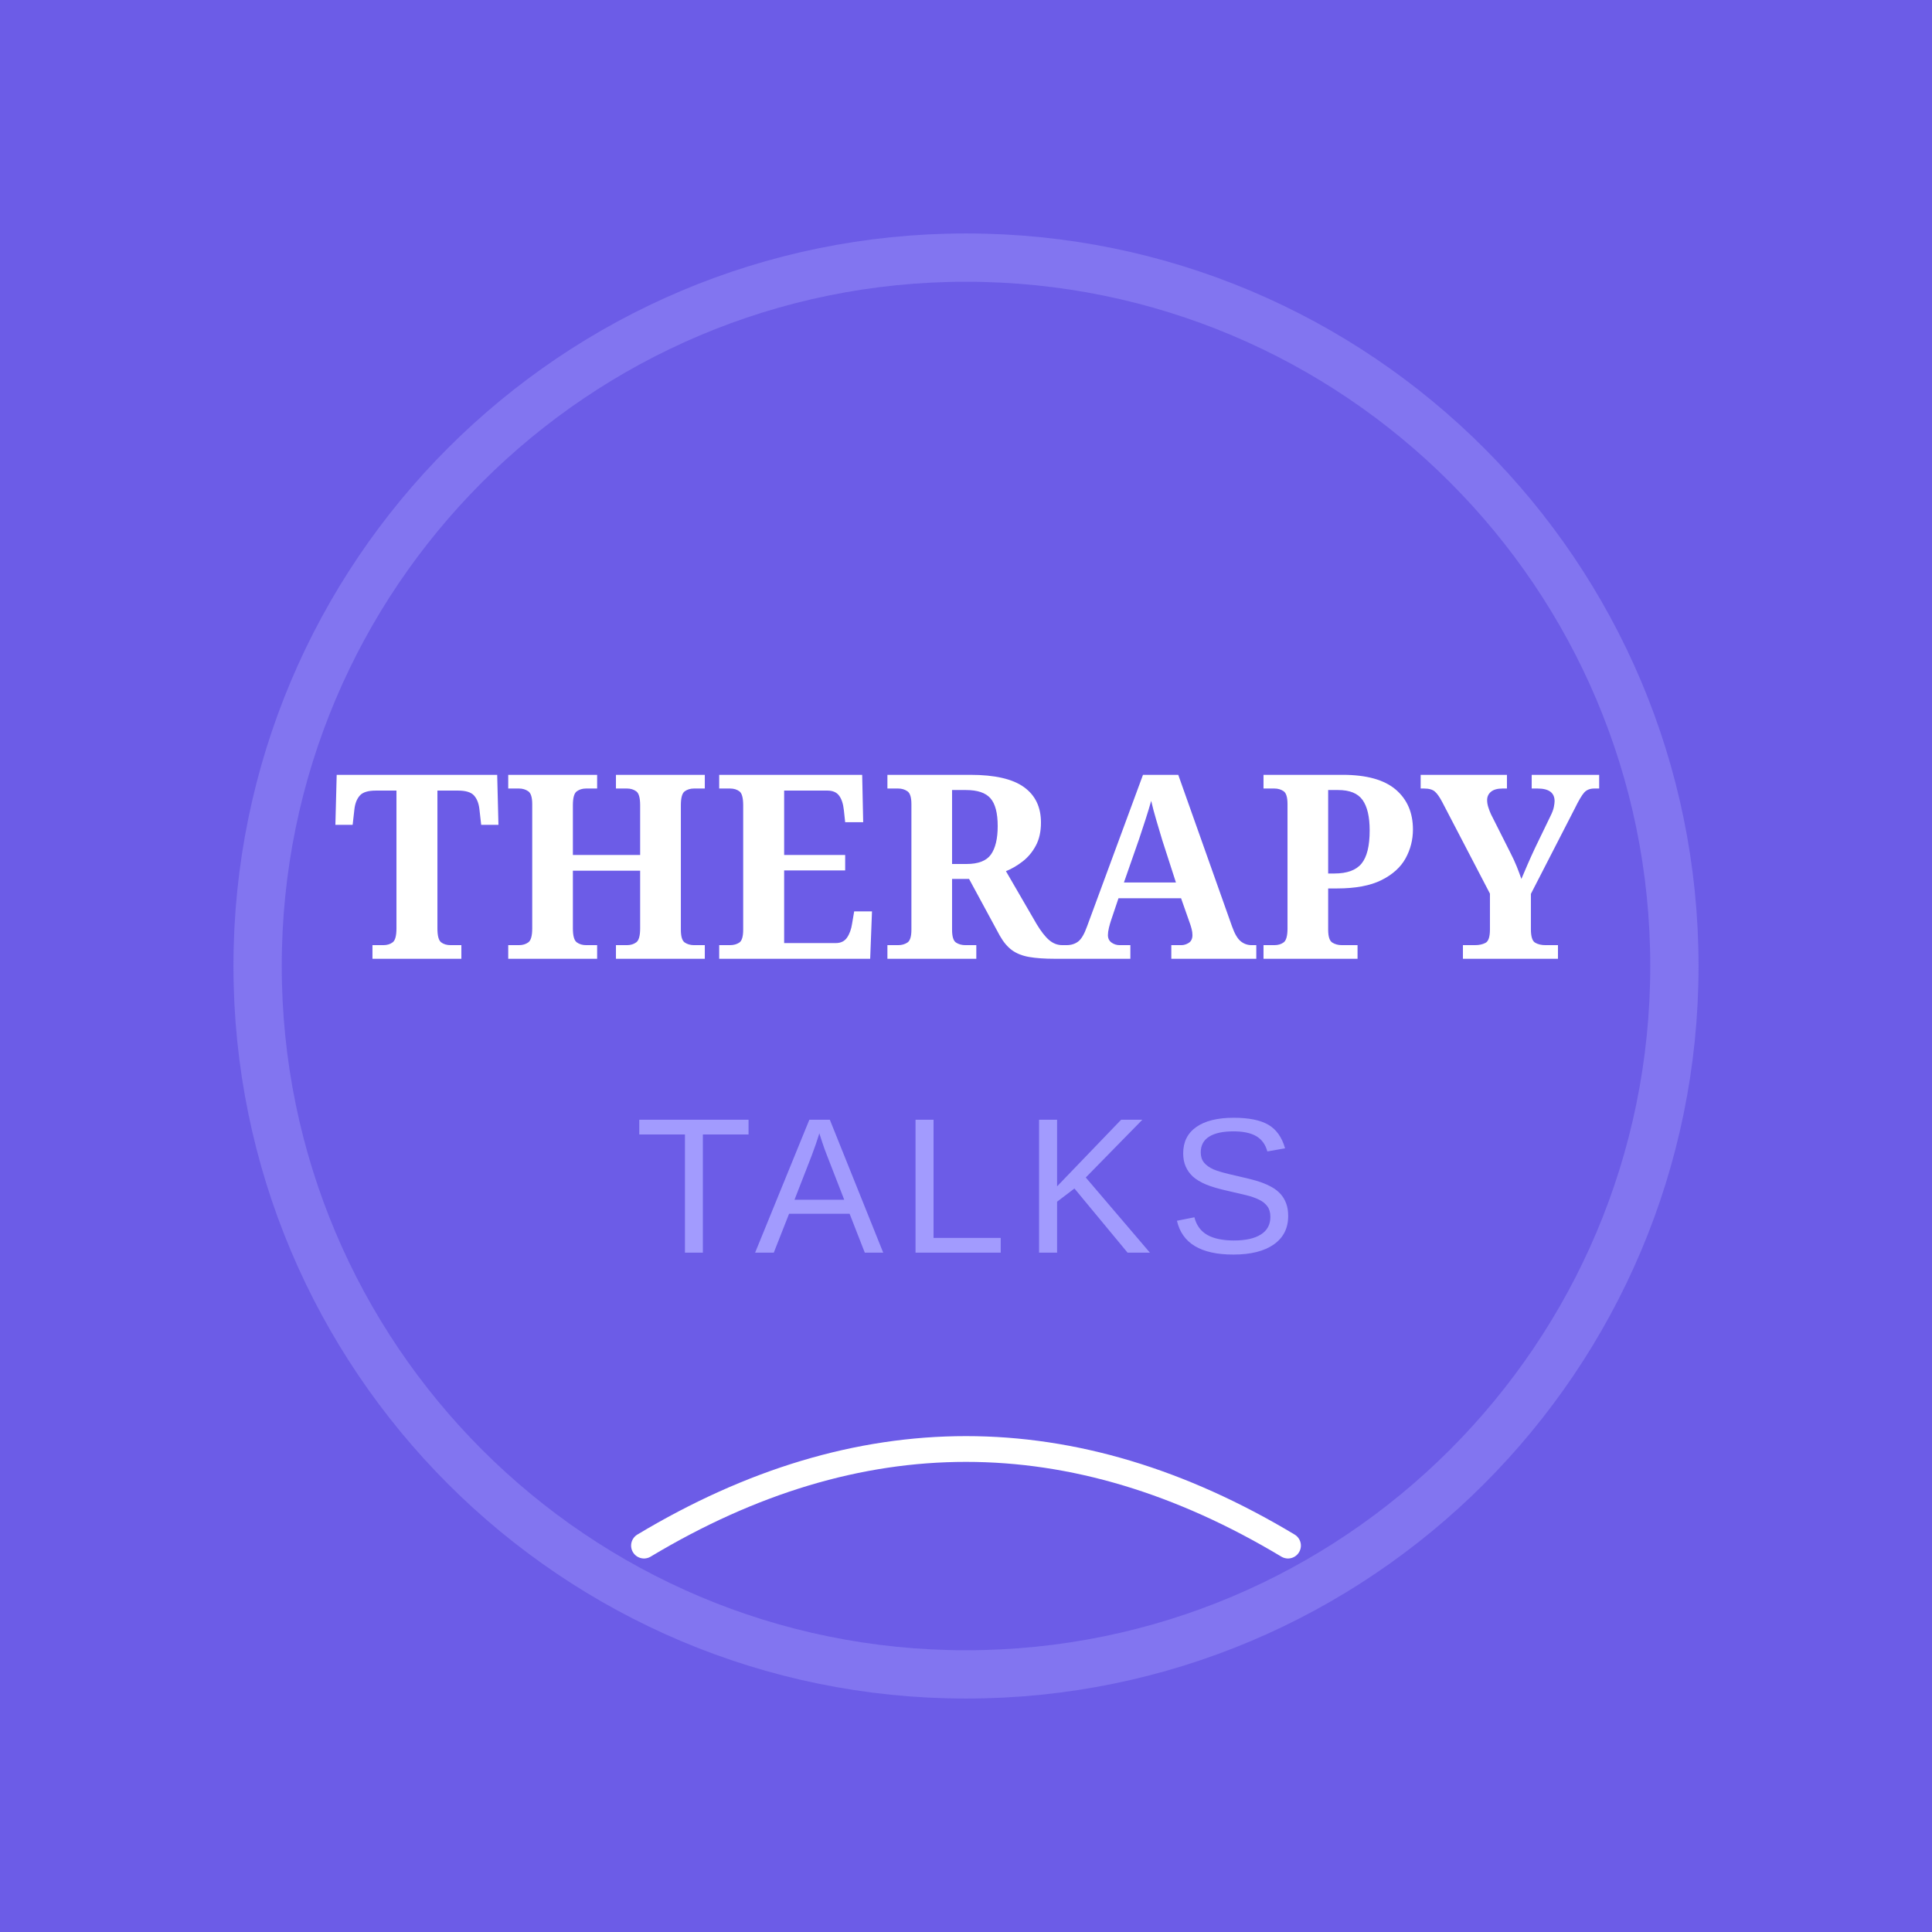
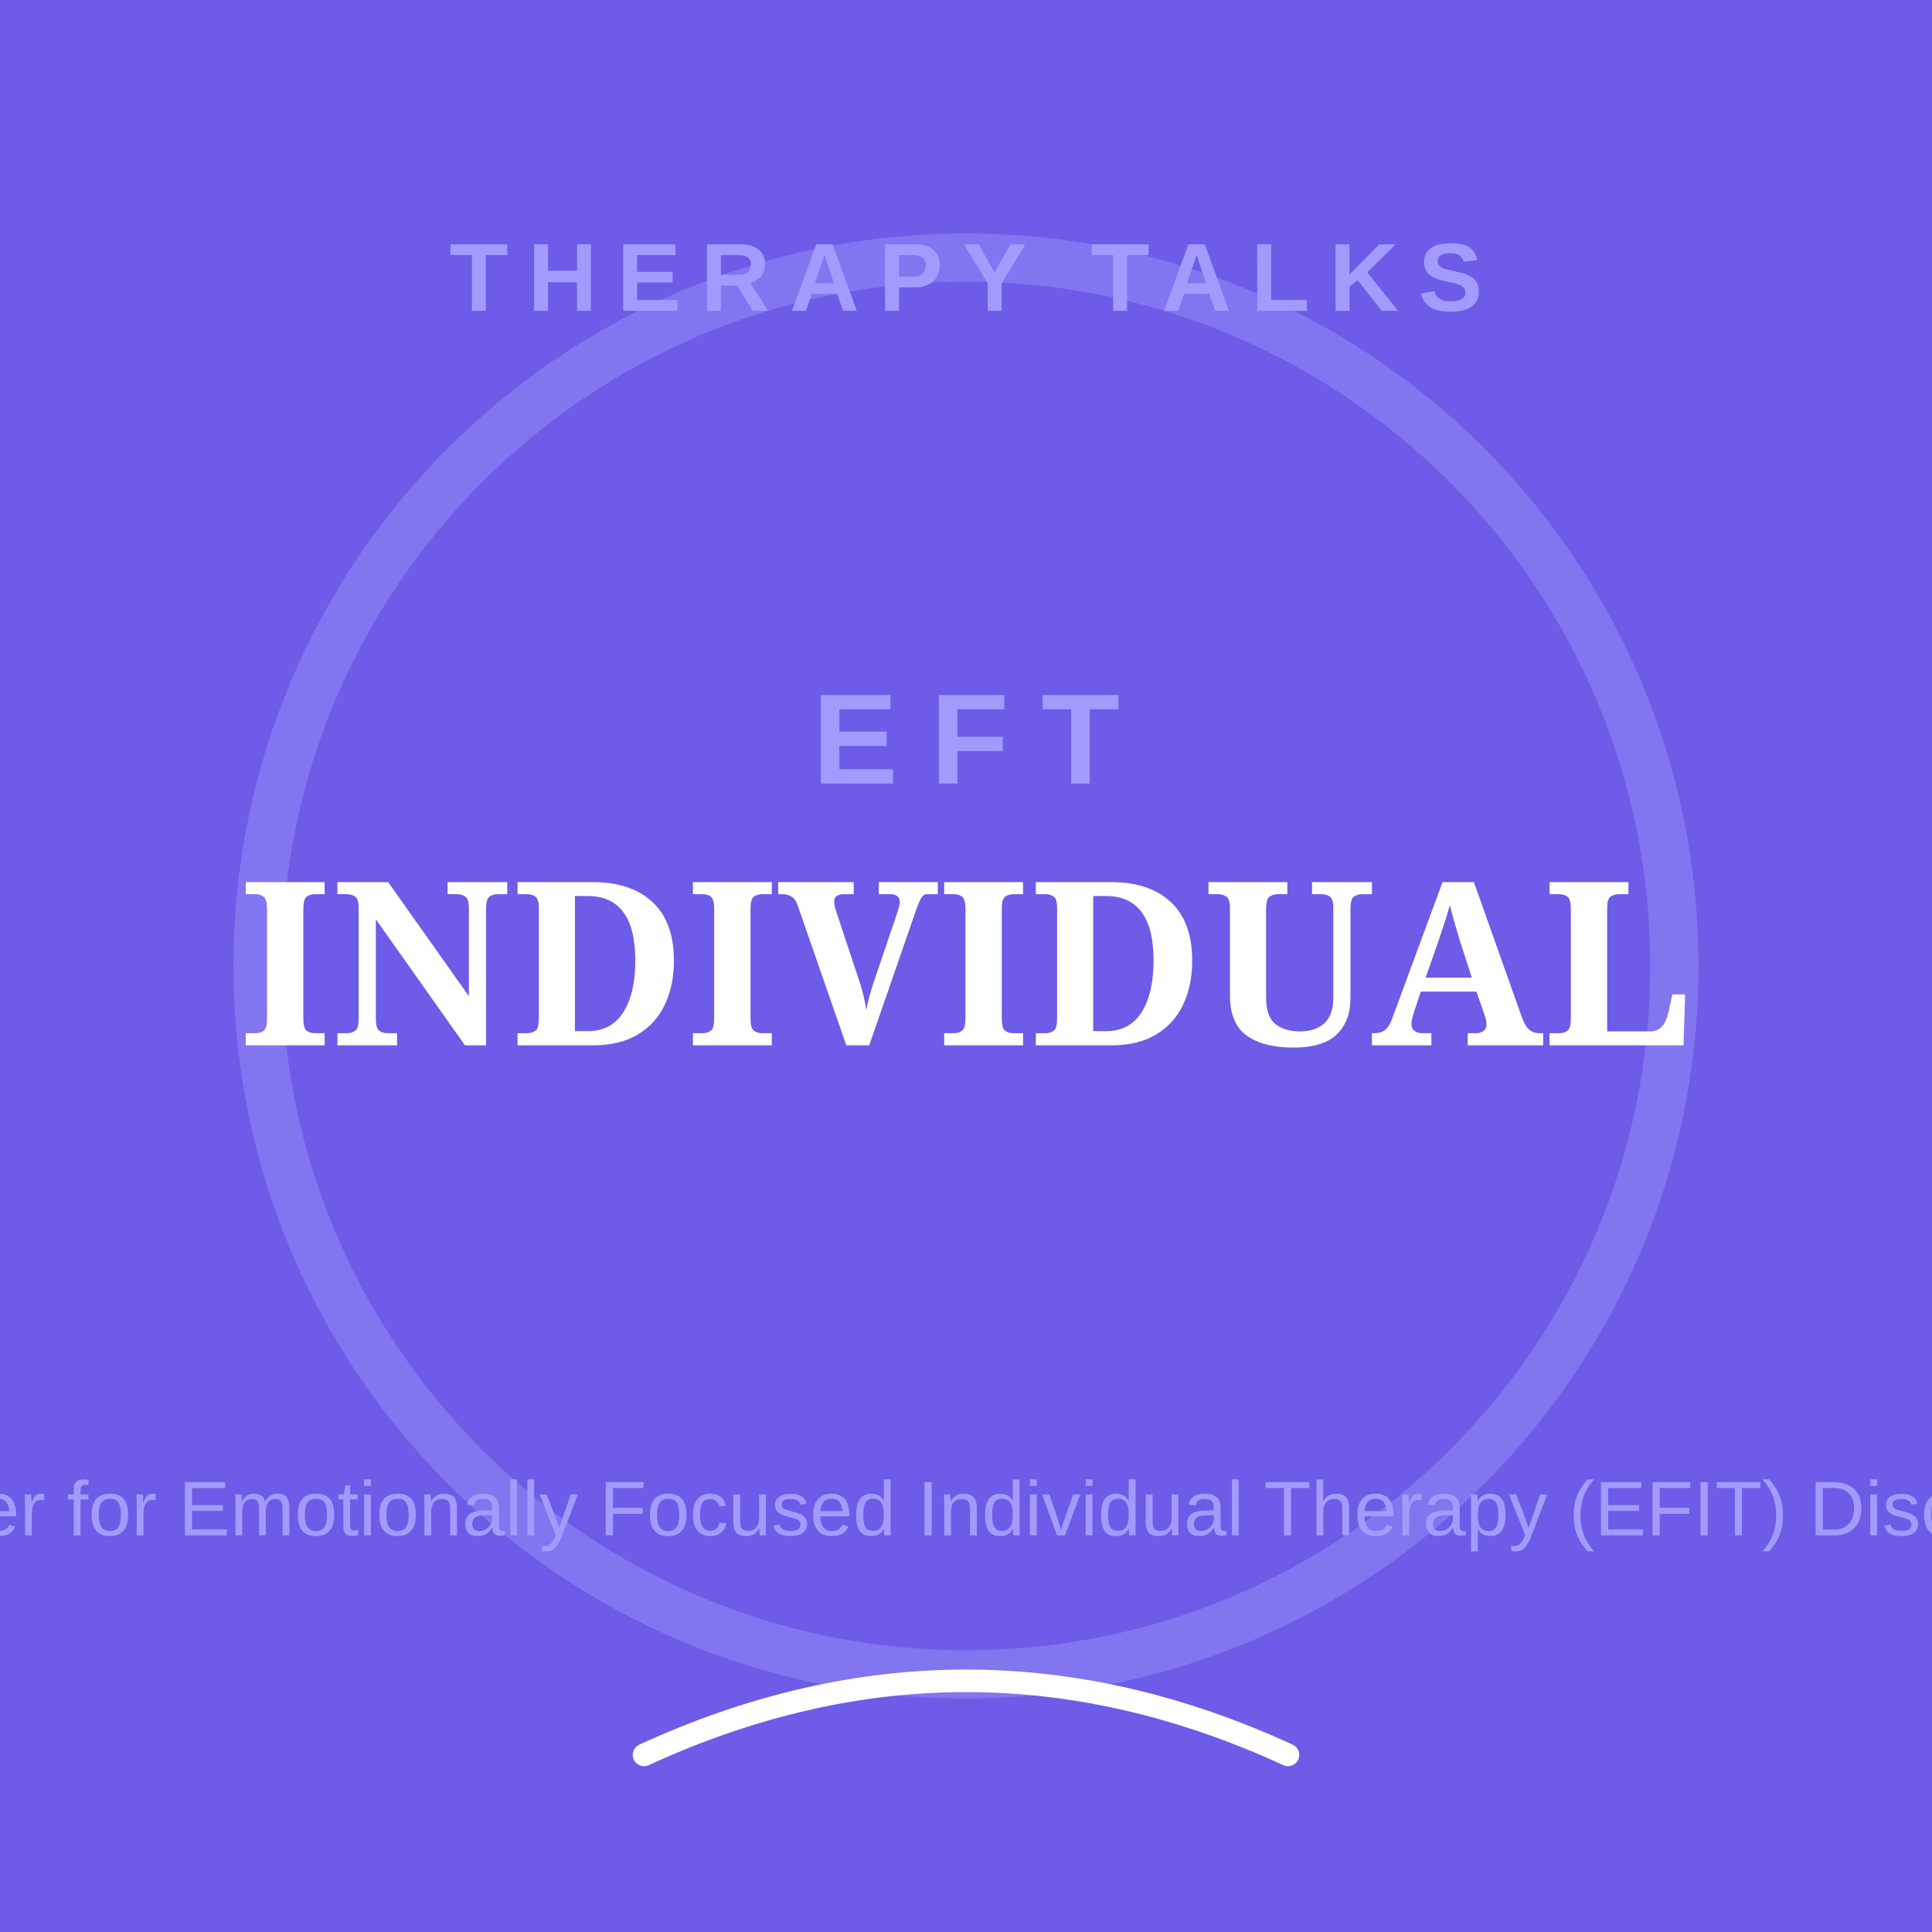
<svg xmlns="http://www.w3.org/2000/svg" width="600" height="600" viewBox="0 0 600 600">
  <rect width="600" height="600" fill="#6c5ce7" />
  <circle cx="300" cy="300" r="220" stroke="#a29bfe" stroke-width="15" fill="none" stroke-opacity="0.4" />
-   <text x="50%" y="45%" dominant-baseline="middle" text-anchor="middle" fill="#ffffff" font-family="Georgia, serif" font-size="80" font-weight="bold">THERAPY</text>
-   <text x="50%" y="62%" dominant-baseline="middle" text-anchor="middle" fill="#a29bfe" font-family="Arial, sans-serif" font-size="60" letter-spacing="5">TALKS</text>
-   <path d="M200 480 Q300 420 400 480" stroke="#ffffff" stroke-width="8" fill="none" stroke-linecap="round" />
+   <text x="50%" y="88" dominant-baseline="middle" text-anchor="middle" fill="#a29bfe" font-family="Arial, sans-serif" font-size="30" letter-spacing="6" font-weight="bold">THERAPY TALKS</text>
+   <text x="50%" y="232" dominant-baseline="middle" text-anchor="middle" fill="#a29bfe" font-family="Arial, sans-serif" font-size="40" letter-spacing="10" font-weight="bold">EFT</text>
+   <text x="50%" y="300.0" dominant-baseline="middle" text-anchor="middle" fill="#ffffff" font-family="Georgia, serif" font-size="71" font-weight="bold">INDIVIDUAL</text>
+   <text x="50%" y="470" dominant-baseline="middle" text-anchor="middle" fill="#a29bfe" font-family="Arial, sans-serif" font-size="24">A Primer for Emotionally Focused Individual Therapy (EFIT) Discussion</text>
+   <path d="M200 545 Q300 499 400 545" stroke="#ffffff" stroke-width="7" fill="none" stroke-linecap="round" />
</svg>
